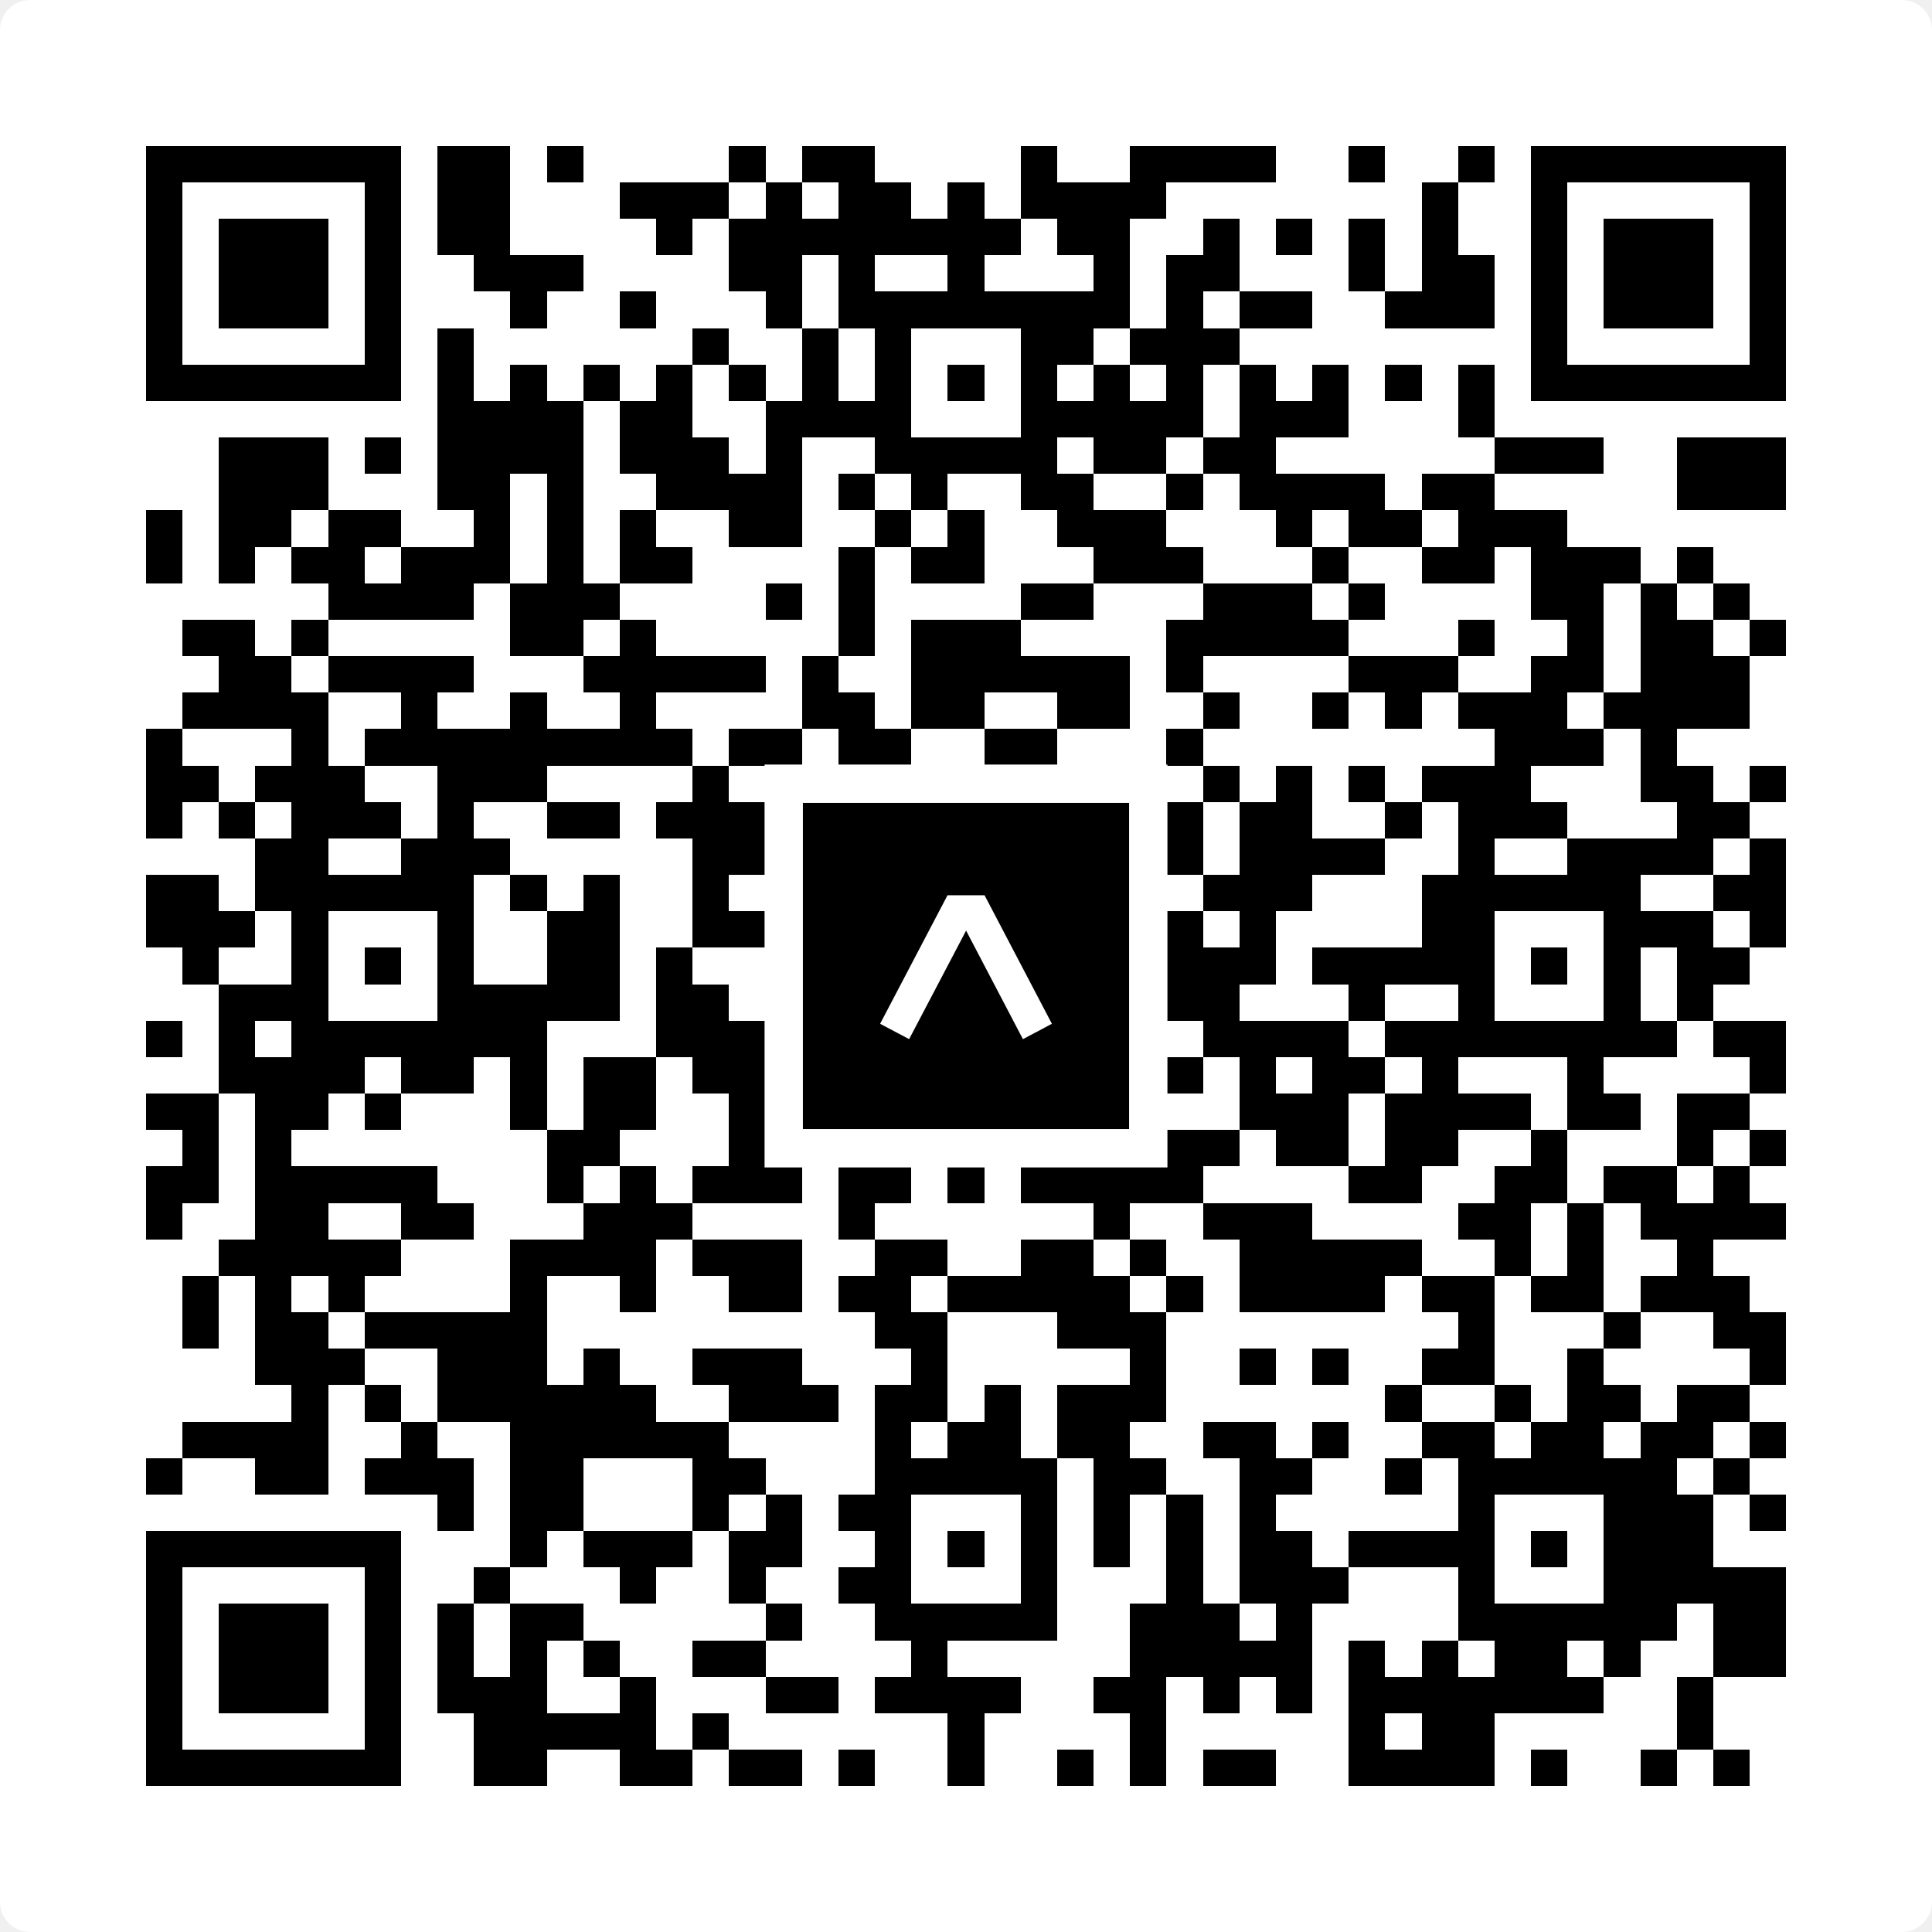
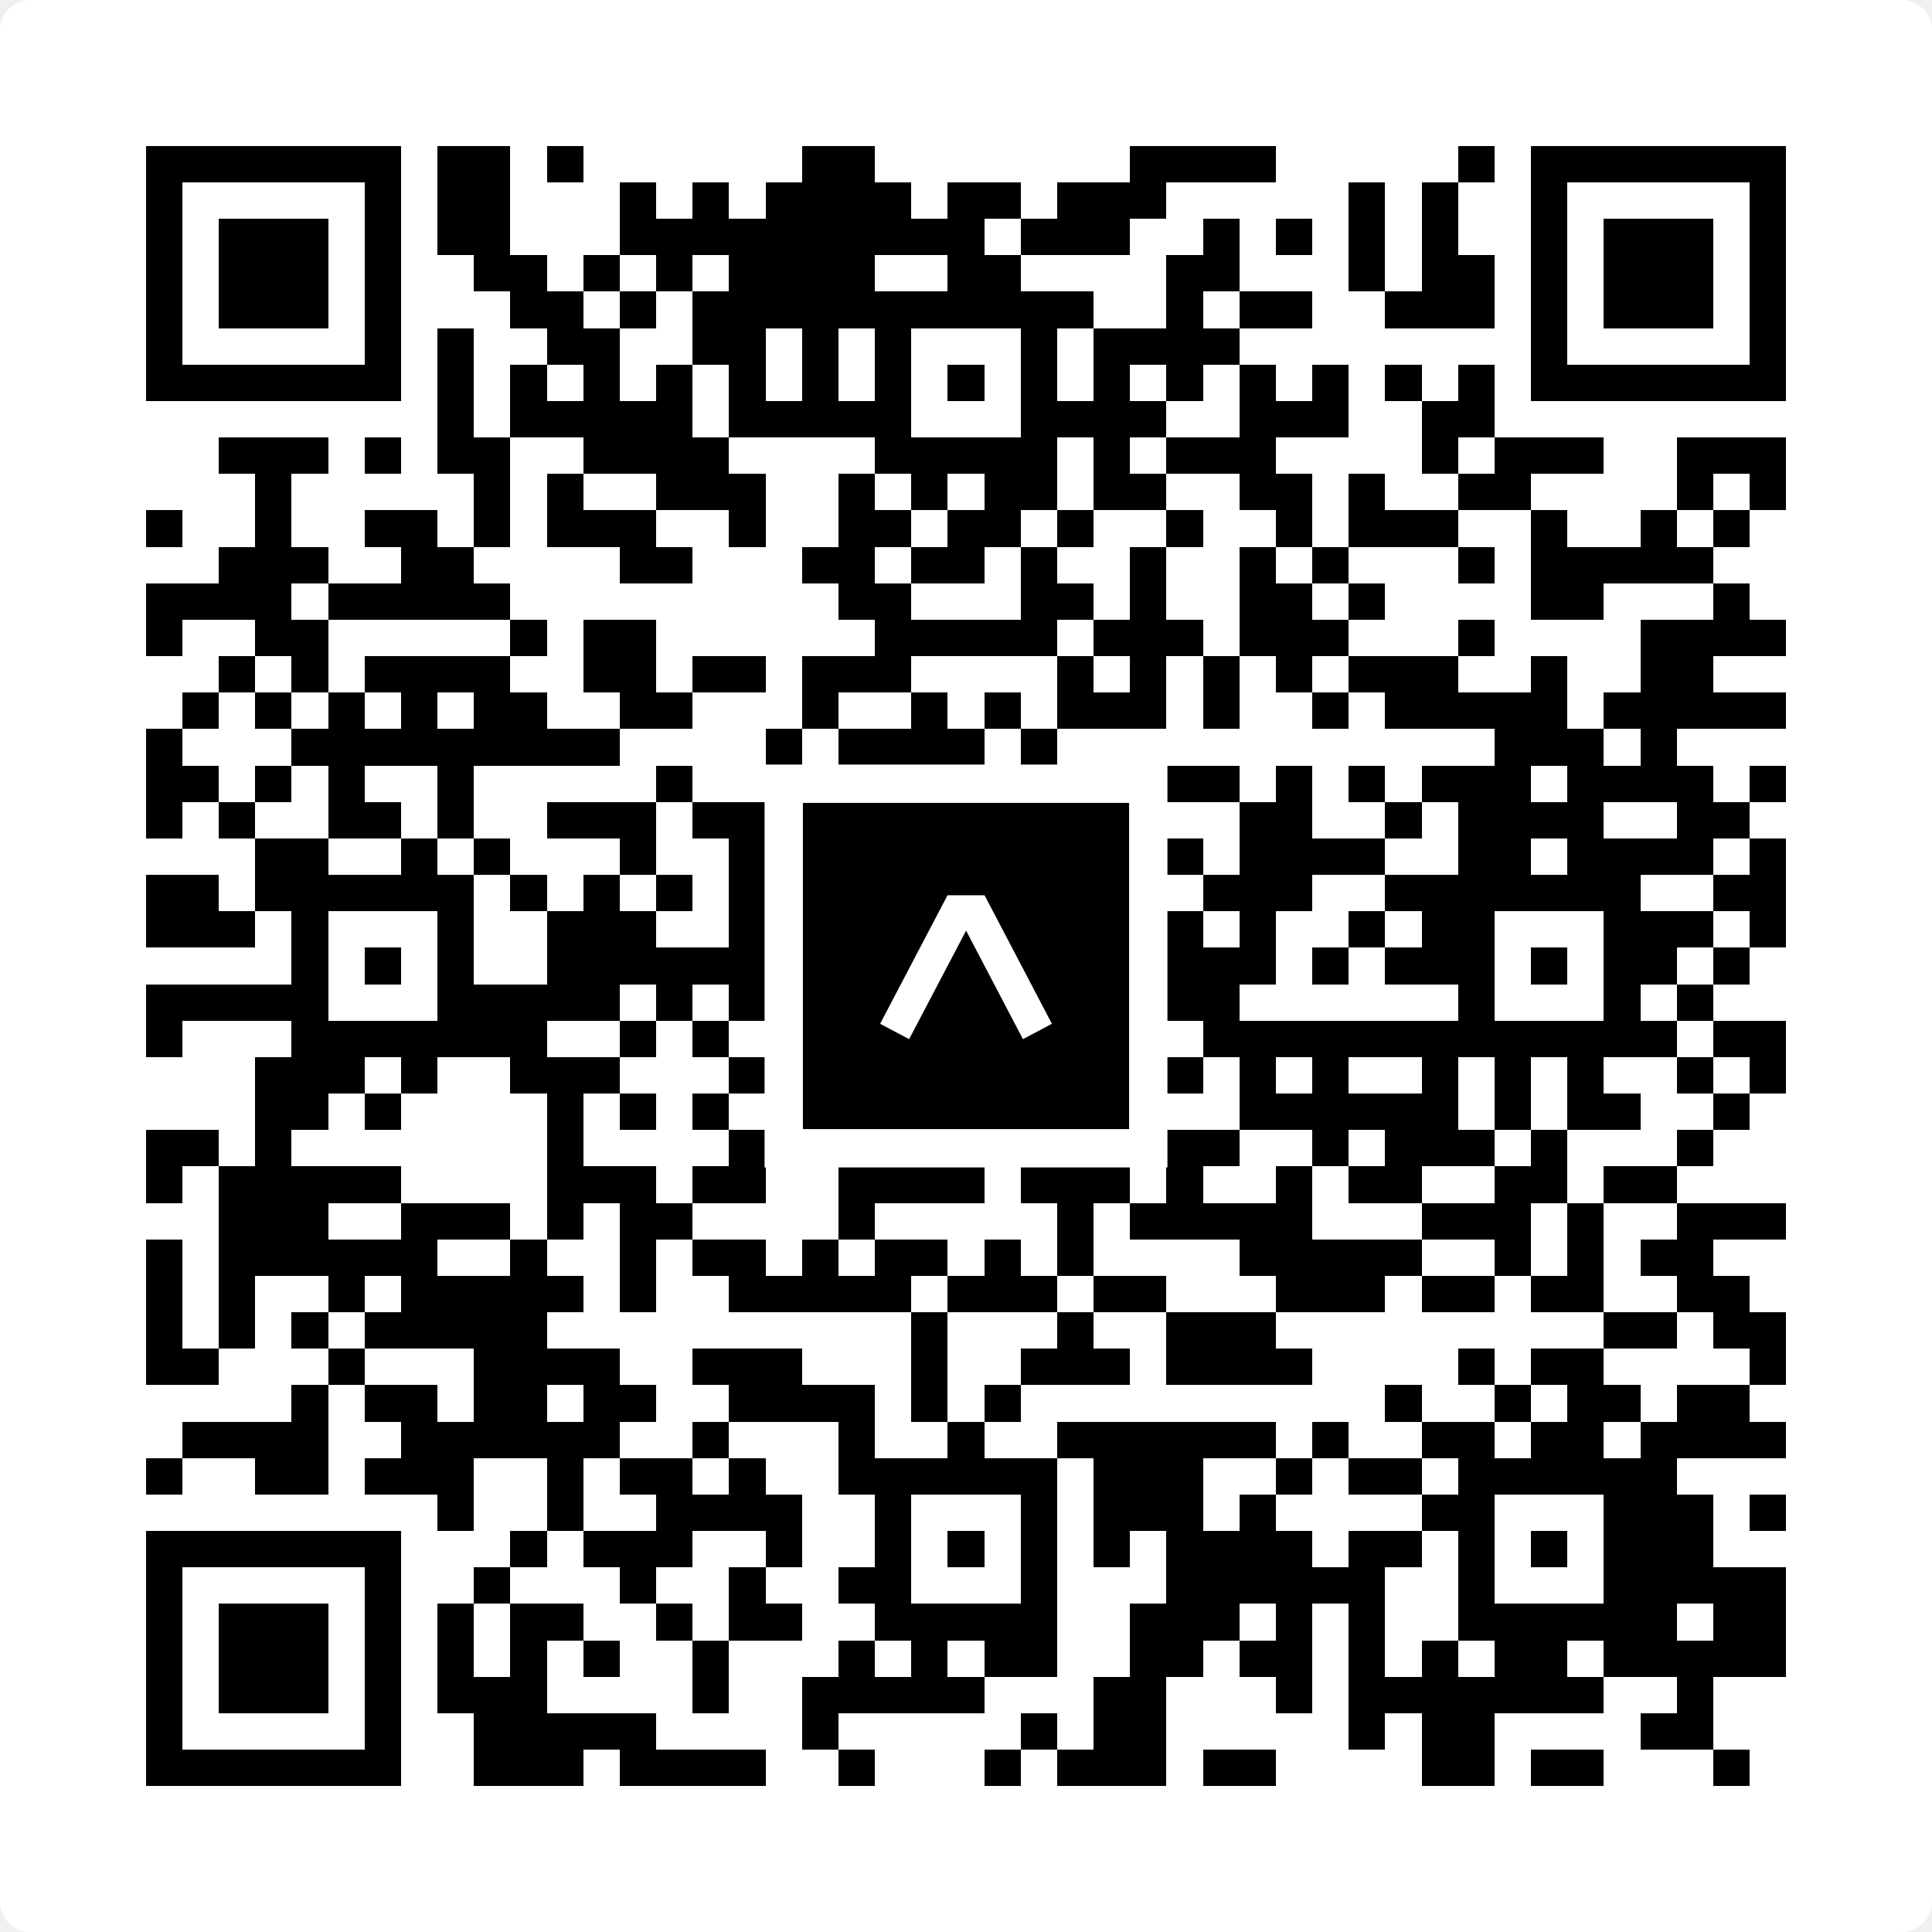
<svg xmlns="http://www.w3.org/2000/svg" width="512" height="512" viewBox="0 0 512 512" fill="none">
  <path d="M0 8C0 3.582 3.582 0 8 0H504C508.418 0 512 3.582 512 8V504C512 508.418 508.418 512 504 512H8C3.582 512 0 508.418 0 504V8Z" fill="white" />
  <svg viewBox="0 0 53 53" shape-rendering="crispEdges" height="512" width="512" x="0" y="0">
-     <path stroke="#000000" d="M4 4.5h7m1 0h2m1 0h1m4 0h1m1 0h2m4 0h1m2 0h4m2 0h1m2 0h1m1 0h7M4 5.5h1m5 0h1m1 0h2m3 0h3m1 0h1m1 0h2m1 0h1m1 0h4m7 0h1m2 0h1m5 0h1M4 6.5h1m1 0h3m1 0h1m1 0h2m4 0h1m1 0h8m1 0h2m2 0h1m1 0h1m1 0h1m1 0h1m2 0h1m1 0h3m1 0h1M4 7.5h1m1 0h3m1 0h1m2 0h3m4 0h2m1 0h1m2 0h1m3 0h1m1 0h2m3 0h1m1 0h2m1 0h1m1 0h3m1 0h1M4 8.5h1m1 0h3m1 0h1m3 0h1m2 0h1m3 0h1m1 0h8m1 0h1m1 0h2m2 0h3m1 0h1m1 0h3m1 0h1M4 9.5h1m5 0h1m1 0h1m6 0h1m2 0h1m1 0h1m3 0h2m1 0h3m8 0h1m5 0h1M4 10.5h7m1 0h1m1 0h1m1 0h1m1 0h1m1 0h1m1 0h1m1 0h1m1 0h1m1 0h1m1 0h1m1 0h1m1 0h1m1 0h1m1 0h1m1 0h1m1 0h7M12 11.5h4m1 0h2m2 0h4m3 0h5m1 0h3m3 0h1M6 12.5h3m1 0h1m1 0h4m1 0h3m1 0h1m2 0h5m1 0h2m1 0h2m6 0h3m2 0h3M6 13.5h3m3 0h2m1 0h1m2 0h4m1 0h1m1 0h1m2 0h2m2 0h1m1 0h4m1 0h2m5 0h3M4 14.5h1m1 0h2m1 0h2m2 0h1m1 0h1m1 0h1m2 0h2m2 0h1m1 0h1m2 0h3m3 0h1m1 0h2m1 0h3M4 15.5h1m1 0h1m1 0h2m1 0h3m1 0h1m1 0h2m4 0h1m1 0h2m3 0h3m3 0h1m2 0h2m1 0h3m1 0h1M9 16.5h4m1 0h3m4 0h1m1 0h1m4 0h2m3 0h3m1 0h1m4 0h2m1 0h1m1 0h1M5 17.5h2m1 0h1m5 0h2m1 0h1m5 0h1m1 0h3m4 0h5m3 0h1m2 0h1m1 0h2m1 0h1M6 18.5h2m1 0h4m3 0h5m1 0h1m2 0h6m1 0h1m4 0h3m2 0h2m1 0h3M5 19.5h4m2 0h1m2 0h1m2 0h1m4 0h2m1 0h2m2 0h2m2 0h1m2 0h1m1 0h1m1 0h3m1 0h4M4 20.5h1m3 0h1m1 0h9m1 0h2m1 0h2m2 0h2m3 0h1m8 0h3m1 0h1M4 21.5h2m1 0h3m2 0h3m4 0h1m3 0h2m2 0h1m1 0h1m3 0h1m1 0h1m1 0h1m1 0h3m3 0h2m1 0h1M4 22.5h1m1 0h1m1 0h3m1 0h1m2 0h2m1 0h5m1 0h4m1 0h1m1 0h2m1 0h2m2 0h1m1 0h3m3 0h2M7 23.5h2m2 0h3m5 0h4m3 0h4m2 0h1m1 0h4m2 0h1m2 0h4m1 0h1M4 24.5h2m1 0h6m1 0h1m1 0h1m2 0h1m3 0h6m2 0h1m1 0h3m3 0h6m2 0h2M4 25.5h3m1 0h1m3 0h1m2 0h2m2 0h2m2 0h2m3 0h1m3 0h1m1 0h1m4 0h2m3 0h3m1 0h1M5 26.5h1m2 0h1m1 0h1m1 0h1m2 0h2m1 0h1m2 0h1m2 0h1m1 0h1m1 0h1m1 0h1m1 0h3m1 0h5m1 0h1m1 0h1m1 0h2M6 27.5h3m3 0h5m1 0h2m4 0h1m3 0h2m2 0h2m3 0h1m2 0h1m3 0h1m1 0h1M4 28.5h1m1 0h1m1 0h7m3 0h3m2 0h9m1 0h4m1 0h8m1 0h2M6 29.5h4m1 0h2m1 0h1m1 0h2m1 0h3m1 0h2m2 0h1m1 0h2m1 0h1m1 0h1m1 0h2m1 0h1m3 0h1m4 0h1M4 30.5h2m1 0h2m1 0h1m3 0h1m1 0h2m2 0h3m2 0h1m1 0h3m1 0h1m2 0h3m1 0h4m1 0h2m1 0h2M5 31.5h1m1 0h1m7 0h2m3 0h2m1 0h2m3 0h3m1 0h2m1 0h2m1 0h2m2 0h1m3 0h1m1 0h1M4 32.5h2m1 0h5m3 0h1m1 0h1m1 0h3m1 0h2m1 0h1m1 0h5m4 0h2m2 0h2m1 0h2m1 0h1M4 33.5h1m2 0h2m2 0h2m3 0h3m4 0h1m6 0h1m2 0h3m4 0h2m1 0h1m1 0h4M6 34.5h5m3 0h4m1 0h3m2 0h2m2 0h2m1 0h1m2 0h5m2 0h1m1 0h1m2 0h1M5 35.5h1m1 0h1m1 0h1m4 0h1m2 0h1m2 0h2m1 0h2m1 0h5m1 0h1m1 0h4m1 0h2m1 0h2m1 0h3M5 36.5h1m1 0h2m1 0h5m9 0h2m3 0h3m8 0h1m3 0h1m2 0h2M7 37.5h3m2 0h3m1 0h1m2 0h3m3 0h1m5 0h1m2 0h1m1 0h1m2 0h2m2 0h1m4 0h1M8 38.5h1m1 0h1m1 0h6m2 0h3m1 0h2m1 0h1m1 0h3m6 0h1m2 0h1m1 0h2m1 0h2M5 39.5h4m2 0h1m2 0h6m4 0h1m1 0h2m1 0h2m2 0h2m1 0h1m2 0h2m1 0h2m1 0h2m1 0h1M4 40.5h1m2 0h2m1 0h3m1 0h2m3 0h2m3 0h5m1 0h2m2 0h2m2 0h1m1 0h6m1 0h1M12 41.5h1m1 0h2m3 0h1m1 0h1m1 0h2m3 0h1m1 0h1m1 0h1m1 0h1m5 0h1m3 0h3m1 0h1M4 42.5h7m3 0h1m1 0h3m1 0h2m2 0h1m1 0h1m1 0h1m1 0h1m1 0h1m1 0h2m1 0h4m1 0h1m1 0h3M4 43.5h1m5 0h1m2 0h1m3 0h1m2 0h1m2 0h2m3 0h1m3 0h1m1 0h3m3 0h1m3 0h5M4 44.5h1m1 0h3m1 0h1m1 0h1m1 0h2m5 0h1m2 0h5m2 0h3m1 0h1m4 0h6m1 0h2M4 45.5h1m1 0h3m1 0h1m1 0h1m1 0h1m1 0h1m2 0h2m4 0h1m5 0h5m1 0h1m1 0h1m1 0h2m1 0h1m2 0h2M4 46.5h1m1 0h3m1 0h1m1 0h3m2 0h1m3 0h2m1 0h4m2 0h2m1 0h1m1 0h1m1 0h7m2 0h1M4 47.5h1m5 0h1m2 0h5m1 0h1m6 0h1m4 0h1m5 0h1m1 0h2m5 0h1M4 48.5h7m2 0h2m2 0h2m1 0h2m1 0h1m2 0h1m2 0h1m1 0h1m1 0h2m2 0h4m1 0h1m2 0h1m1 0h1" />
+     <path stroke="#000000" d="M4 4.5h7m1 0h2m1 0h1m6 0h2m7 0h4m5 0h1m1 0h7M4 5.5h1m5 0h1m1 0h2m3 0h1m1 0h1m1 0h4m1 0h2m1 0h3m5 0h1m1 0h1m2 0h1m5 0h1M4 6.5h1m1 0h3m1 0h1m1 0h2m3 0h10m1 0h3m2 0h1m1 0h1m1 0h1m1 0h1m2 0h1m1 0h3m1 0h1M4 7.5h1m1 0h3m1 0h1m2 0h2m1 0h1m1 0h1m1 0h4m2 0h2m4 0h2m3 0h1m1 0h2m1 0h1m1 0h3m1 0h1M4 8.5h1m1 0h3m1 0h1m3 0h2m1 0h1m1 0h11m2 0h1m1 0h2m2 0h3m1 0h1m1 0h3m1 0h1M4 9.5h1m5 0h1m1 0h1m2 0h2m2 0h2m1 0h1m1 0h1m3 0h1m1 0h4m8 0h1m5 0h1M4 10.5h7m1 0h1m1 0h1m1 0h1m1 0h1m1 0h1m1 0h1m1 0h1m1 0h1m1 0h1m1 0h1m1 0h1m1 0h1m1 0h1m1 0h1m1 0h1m1 0h7M12 11.5h1m1 0h5m1 0h5m3 0h4m2 0h3m2 0h2M6 12.5h3m1 0h1m1 0h2m2 0h4m4 0h5m1 0h1m1 0h3m4 0h1m1 0h3m2 0h3M7 13.5h1m5 0h1m1 0h1m2 0h3m2 0h1m1 0h1m1 0h2m1 0h2m2 0h2m1 0h1m2 0h2m4 0h1m1 0h1M4 14.5h1m2 0h1m2 0h2m1 0h1m1 0h3m2 0h1m2 0h2m1 0h2m1 0h1m2 0h1m2 0h1m1 0h3m2 0h1m2 0h1m1 0h1M6 15.5h3m2 0h2m4 0h2m3 0h2m1 0h2m1 0h1m2 0h1m2 0h1m1 0h1m3 0h1m1 0h5M4 16.5h4m1 0h5m9 0h2m3 0h2m1 0h1m2 0h2m1 0h1m4 0h2m3 0h1M4 17.5h1m2 0h2m5 0h1m1 0h2m6 0h5m1 0h3m1 0h3m3 0h1m4 0h4M6 18.5h1m1 0h1m1 0h4m2 0h2m1 0h2m1 0h3m4 0h1m1 0h1m1 0h1m1 0h1m1 0h3m2 0h1m2 0h2M5 19.5h1m1 0h1m1 0h1m1 0h1m1 0h2m2 0h2m3 0h1m2 0h1m1 0h1m1 0h3m1 0h1m2 0h1m1 0h5m1 0h5M4 20.5h1m3 0h9m4 0h1m1 0h4m1 0h1m12 0h3m1 0h1M4 21.5h2m1 0h1m1 0h1m2 0h1m5 0h1m4 0h3m1 0h1m1 0h1m1 0h3m1 0h1m1 0h1m1 0h3m1 0h4m1 0h1M4 22.5h1m1 0h1m2 0h2m1 0h1m2 0h3m1 0h5m1 0h3m1 0h1m1 0h1m2 0h2m2 0h1m1 0h4m2 0h2M7 23.5h2m2 0h1m1 0h1m3 0h1m2 0h10m2 0h1m1 0h4m2 0h2m1 0h4m1 0h1M4 24.5h2m1 0h6m1 0h1m1 0h1m1 0h1m1 0h1m3 0h5m2 0h1m1 0h3m2 0h7m2 0h2M4 25.5h3m1 0h1m3 0h1m2 0h3m2 0h1m2 0h2m3 0h1m3 0h1m1 0h1m2 0h1m1 0h2m3 0h3m1 0h1M8 26.5h1m1 0h1m1 0h1m2 0h8m1 0h1m1 0h1m1 0h1m1 0h1m1 0h3m1 0h1m1 0h3m1 0h1m1 0h2m1 0h1M4 27.5h5m3 0h5m1 0h1m1 0h1m1 0h1m1 0h1m3 0h2m2 0h2m6 0h1m3 0h1m1 0h1M4 28.5h1m3 0h7m2 0h1m1 0h1m1 0h9m1 0h1m1 0h13m1 0h2M7 29.5h3m1 0h1m2 0h3m3 0h2m1 0h2m1 0h2m1 0h2m1 0h1m1 0h1m1 0h1m2 0h1m1 0h1m1 0h1m2 0h1m1 0h1M7 30.5h2m1 0h1m4 0h1m1 0h1m1 0h1m1 0h1m5 0h3m1 0h1m2 0h6m1 0h1m1 0h2m2 0h1M4 31.5h2m1 0h1m7 0h1m4 0h2m1 0h2m3 0h2m1 0h3m2 0h1m1 0h3m1 0h1m3 0h1M4 32.5h1m1 0h5m4 0h3m1 0h2m2 0h4m1 0h3m1 0h1m2 0h1m1 0h2m2 0h2m1 0h2M6 33.5h3m2 0h3m1 0h1m1 0h2m4 0h1m5 0h1m1 0h5m3 0h3m1 0h1m2 0h3M4 34.5h1m1 0h6m2 0h1m2 0h1m1 0h2m1 0h1m1 0h2m1 0h1m1 0h1m4 0h5m2 0h1m1 0h1m1 0h2M4 35.5h1m1 0h1m2 0h1m1 0h5m1 0h1m2 0h5m1 0h3m1 0h2m3 0h3m1 0h2m1 0h2m2 0h2M4 36.5h1m1 0h1m1 0h1m1 0h5m10 0h1m3 0h1m2 0h3m9 0h2m1 0h2M4 37.5h2m3 0h1m3 0h4m2 0h3m3 0h1m2 0h3m1 0h4m4 0h1m1 0h2m4 0h1M8 38.5h1m1 0h2m1 0h2m1 0h2m2 0h4m1 0h1m1 0h1m10 0h1m2 0h1m1 0h2m1 0h2M5 39.5h4m2 0h6m2 0h1m3 0h1m2 0h1m2 0h6m1 0h1m2 0h2m1 0h2m1 0h4M4 40.5h1m2 0h2m1 0h3m2 0h1m1 0h2m1 0h1m2 0h6m1 0h3m2 0h1m1 0h2m1 0h6M12 41.5h1m2 0h1m2 0h4m2 0h1m3 0h1m1 0h3m1 0h1m4 0h2m3 0h3m1 0h1M4 42.5h7m3 0h1m1 0h3m2 0h1m2 0h1m1 0h1m1 0h1m1 0h1m1 0h4m1 0h2m1 0h1m1 0h1m1 0h3M4 43.5h1m5 0h1m2 0h1m3 0h1m2 0h1m2 0h2m3 0h1m3 0h6m2 0h1m3 0h5M4 44.5h1m1 0h3m1 0h1m1 0h1m1 0h2m2 0h1m1 0h2m2 0h5m2 0h3m1 0h1m1 0h1m2 0h6m1 0h2M4 45.5h1m1 0h3m1 0h1m1 0h1m1 0h1m1 0h1m2 0h1m3 0h1m1 0h1m1 0h2m2 0h2m1 0h2m1 0h1m1 0h1m1 0h2m1 0h5M4 46.5h1m1 0h3m1 0h1m1 0h3m4 0h1m2 0h5m3 0h2m3 0h1m1 0h7m2 0h1M4 47.5h1m5 0h1m2 0h5m4 0h1m5 0h1m1 0h2m5 0h1m1 0h2m4 0h2M4 48.5h7m2 0h3m1 0h4m2 0h1m3 0h1m1 0h3m1 0h2m4 0h2m1 0h2m3 0h1" />
  </svg>
  <rect x="207.698" y="207.698" width="96.604" height="96.604" fill="black" stroke="white" stroke-width="10.16" />
  <svg x="207.698" y="207.698" width="96.604" height="96.604" viewBox="0 0 116 116" fill="none">
    <path d="M63.911 35.496L52.114 35.496L30.667 76.393L39.902 81.271L58.033 46.739L76.117 81.283L85.333 76.385L63.911 35.496Z" fill="white" />
  </svg>
</svg>
